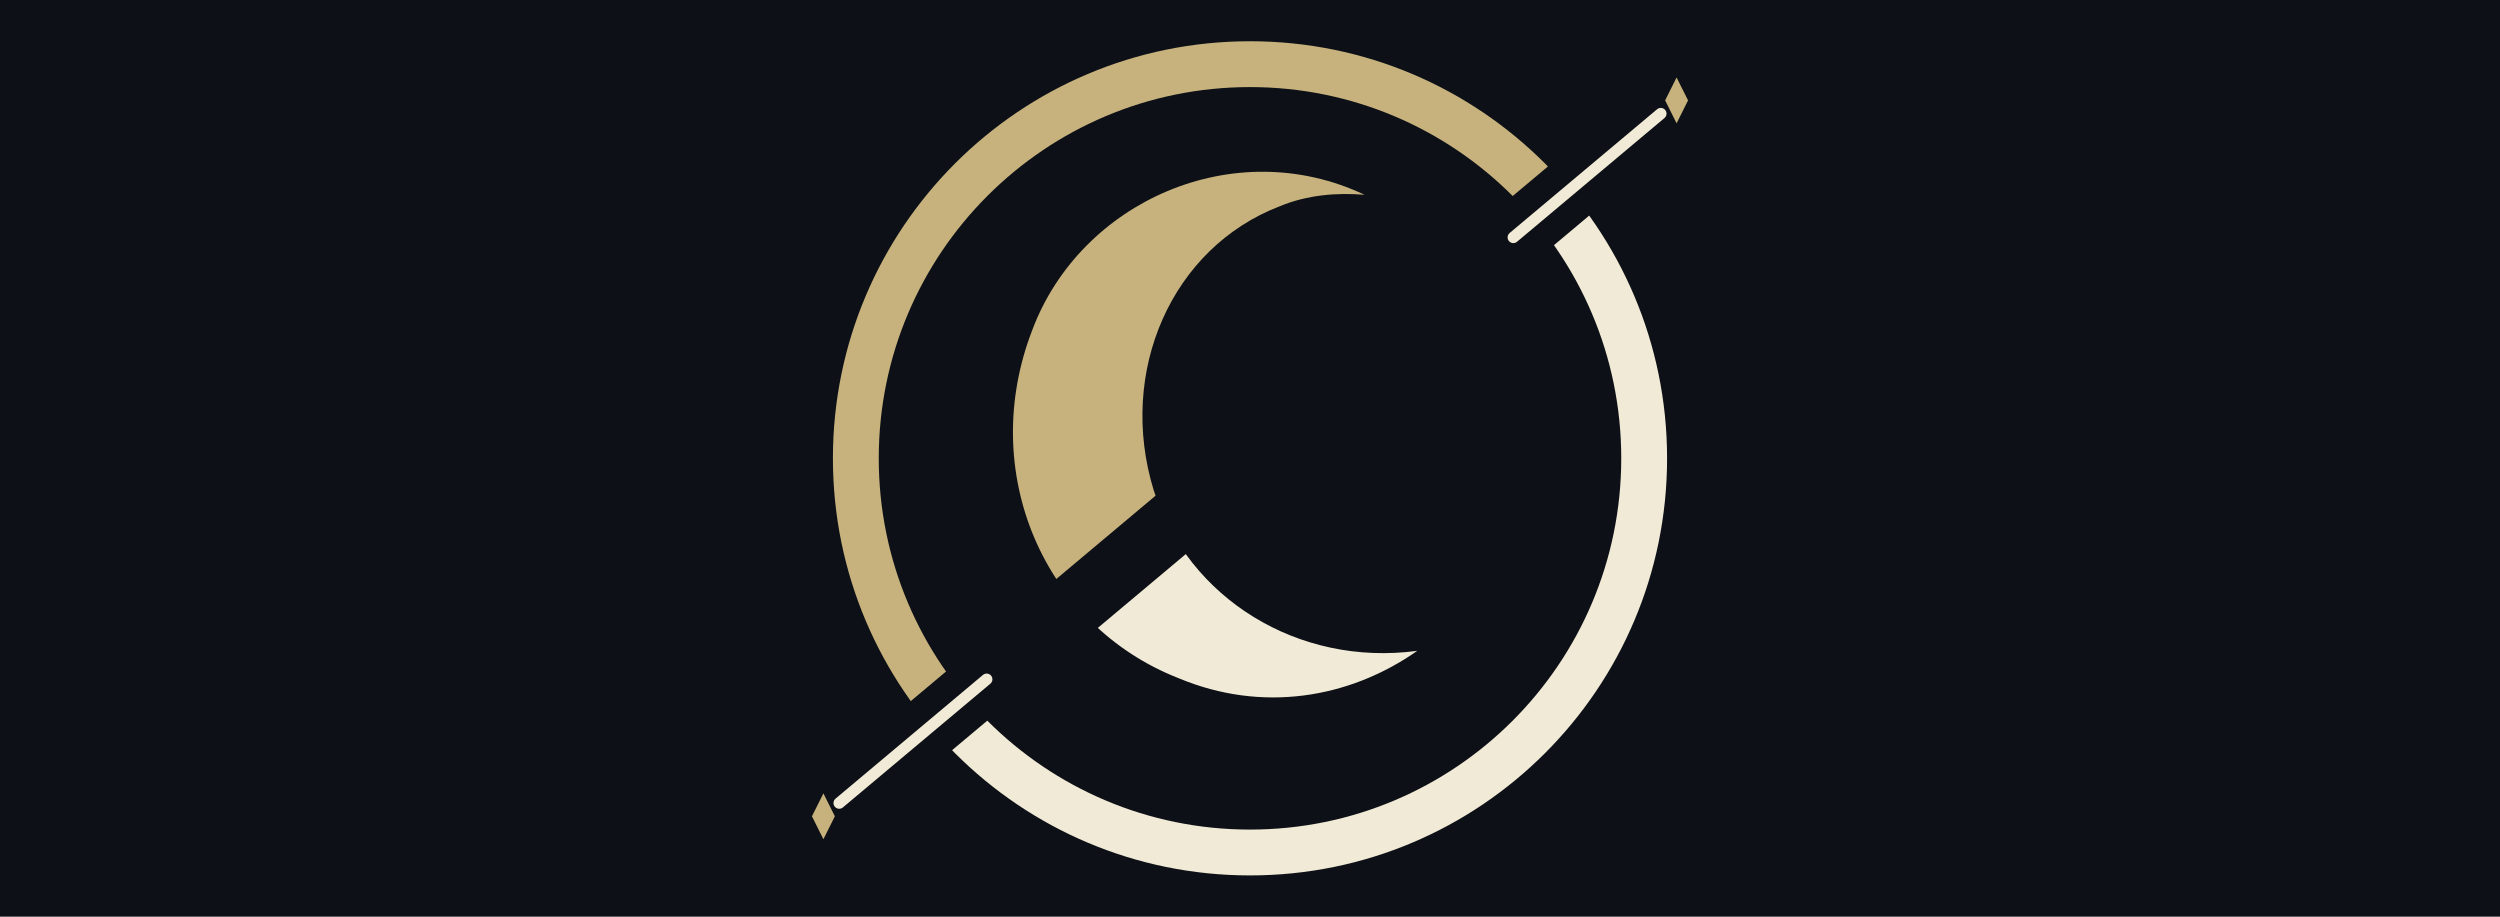
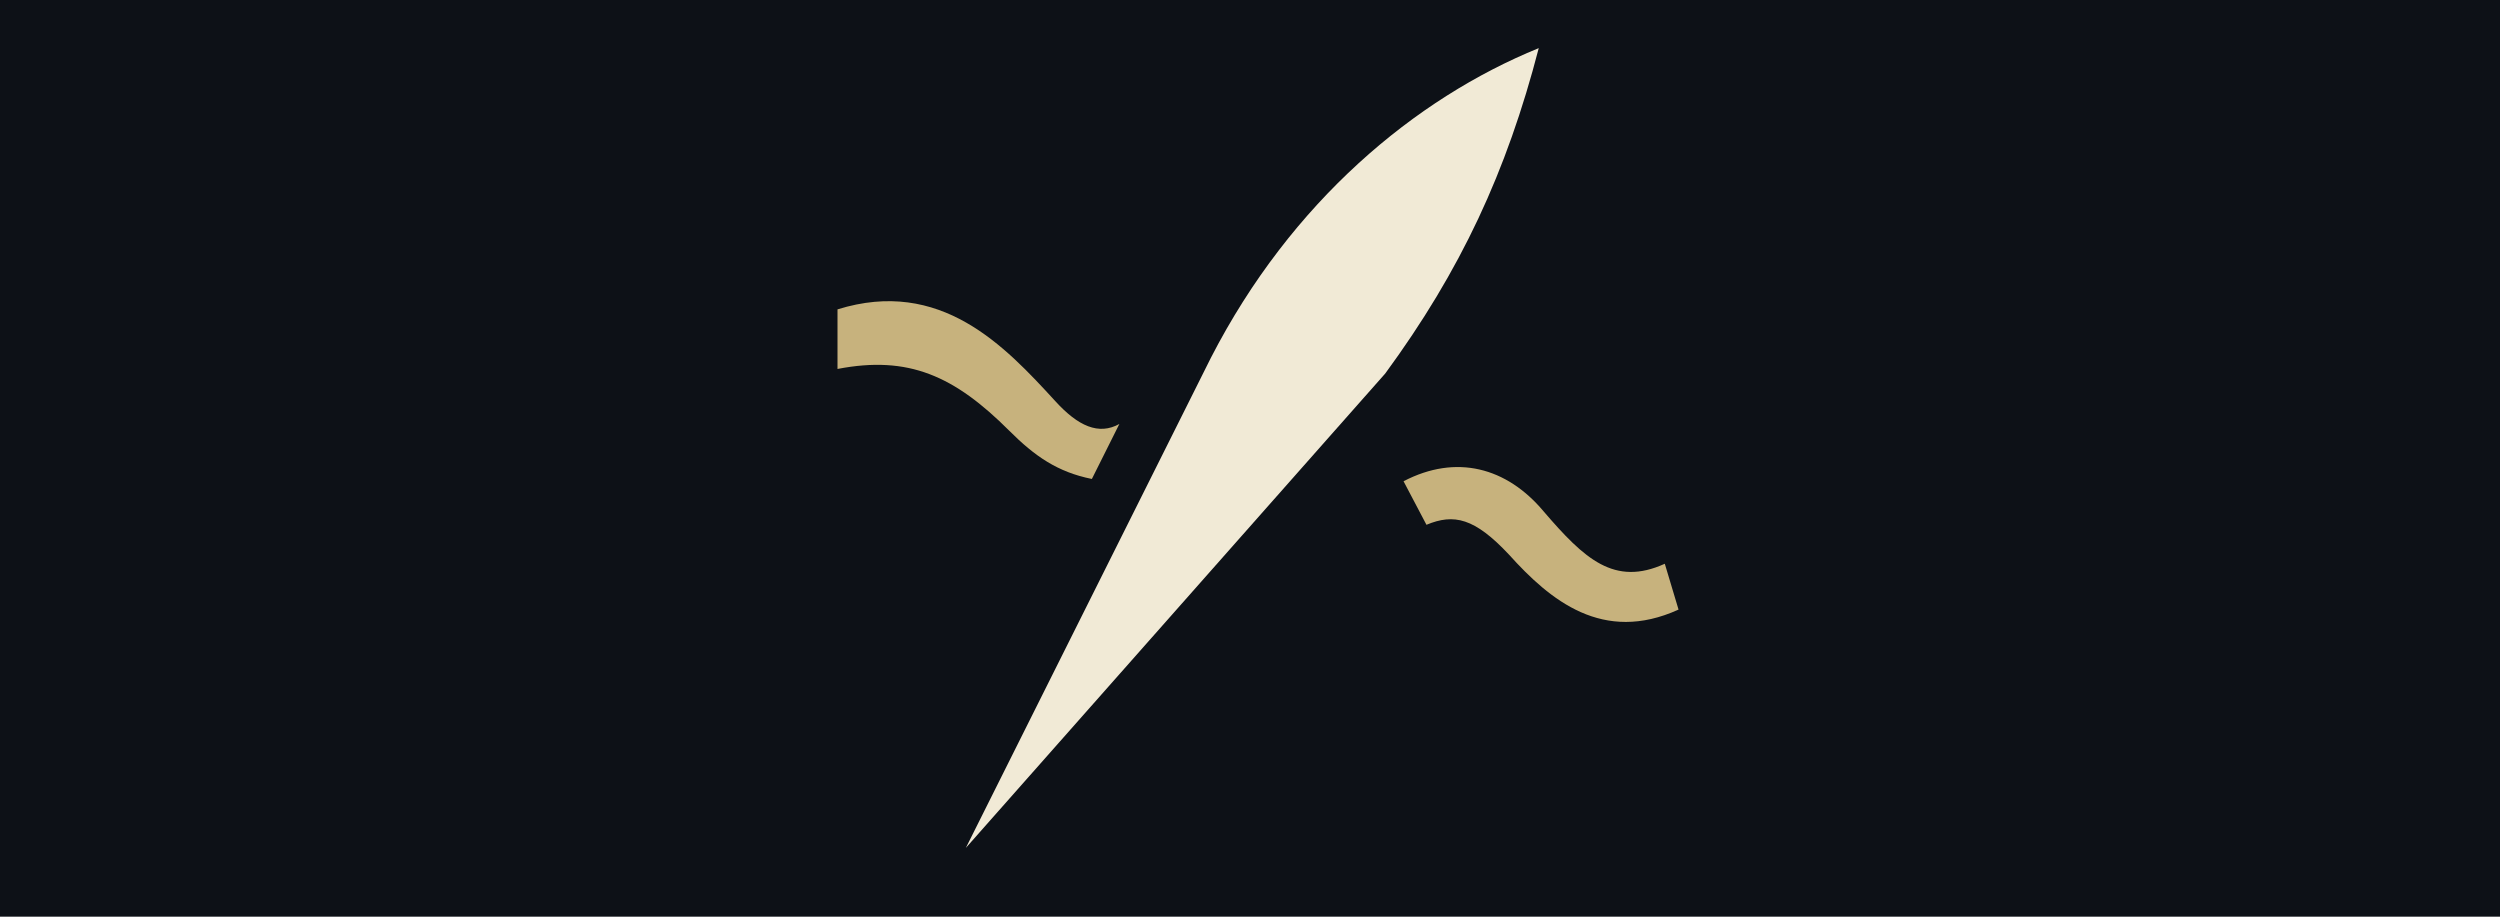
<svg xmlns="http://www.w3.org/2000/svg" width="1200" height="440" viewBox="0 0 1200 440" role="img" aria-labelledby="title desc">
  <rect x="0" y="0" width="1200" height="440" fill="#0d1117" />
  <g id="ritual-emblem" transform="translate(318.4 -61.6) scale(1.1)">
-     <g id="celestial-seal">
-       <defs>
-         <clipPath id="held-plane">
-           <path d="M-289.230 695.227L783.232 -204.676L342.280 -730.182L-730.182 169.720Z" fill="#000" />
-         </clipPath>
-         <clipPath id="released-plane">
-           <path d="M-271.232 716.676L801.230 -183.227L1242.182 342.280L169.720 1242.182Z" fill="#000" />
-         </clipPath>
-       </defs>
-       <g id="held-celestial-phase" clip-path="url(#held-plane)">
-         <path d="M438 256 A182 182 0 1 1 74 256 A182 182 0 1 1 438 256Z M418 256 A162 162 0 1 0 94 256 A162 162 0 1 0 418 256Z" fill="#c7b27d" fill-rule="evenodd" />
-         <path d="M306 141 C249 114 182 144 161 200 C137 262 166 329 225 352 C261 367 299 361 329 340 C277 347 229 317 214 270 C198 218 222 164 269 146 C281 141 294 140 306 141Z" fill="#c7b27d" />
+     <g id="atropos-severed-thread">
+       <g id="living-thread" fill="#c7b27d">
+         <path id="held-thread" d="M76 191 C121 177 149 207 171 231 C181 242 190 246 199 241 L187 265 C172 262 162 255 151 244 C127 220 107 211 76 217 Z" />
+         <path id="released-thread" d="M323 266 C346 254 368 260 384 279 C402 300 415 312 437 302 L443 322 C410 337 387 318 369 298 C354 282 345 280 333 285 Z" />
      </g>
-       <g id="released-celestial-phase" clip-path="url(#released-plane)">
-         <path d="M438 256 A182 182 0 1 1 74 256 A182 182 0 1 1 438 256Z M418 256 A162 162 0 1 0 94 256 A162 162 0 1 0 418 256Z" fill="#f1ead6" fill-rule="evenodd" />
-         <path d="M306 141 C249 114 182 144 161 200 C137 262 166 329 225 352 C261 367 299 361 329 340 C277 347 229 317 214 270 C198 218 222 164 269 146 C281 141 294 140 306 141Z" fill="#f1ead6" />
-       </g>
-       <g id="held-thread-end">
-         <path d="M141.093 352.418L76.746 406.412" fill="none" stroke="#f1ead6" stroke-width="5" stroke-linecap="round" stroke-linejoin="round" />
-         <path d="M69.851 402.197L74.851 412.197 69.851 422.197 64.851 412.197Z" fill="#c7b27d" />
-       </g>
-       <g id="released-thread-end">
-         <path d="M370.907 159.582L435.254 105.588" fill="none" stroke="#f1ead6" stroke-width="5" stroke-linecap="round" stroke-linejoin="round" />
-         <path d="M442.149 89.803L447.149 99.803 442.149 109.803 437.149 99.803Z" fill="#c7b27d" />
-       </g>
+       <path id="decisive-edge" fill="#f1ead6" d="M132 426 L239 212 C274 144 328 99 382 77 C368 131 348 174 315 219 Z" />
    </g>
  </g>
</svg>
